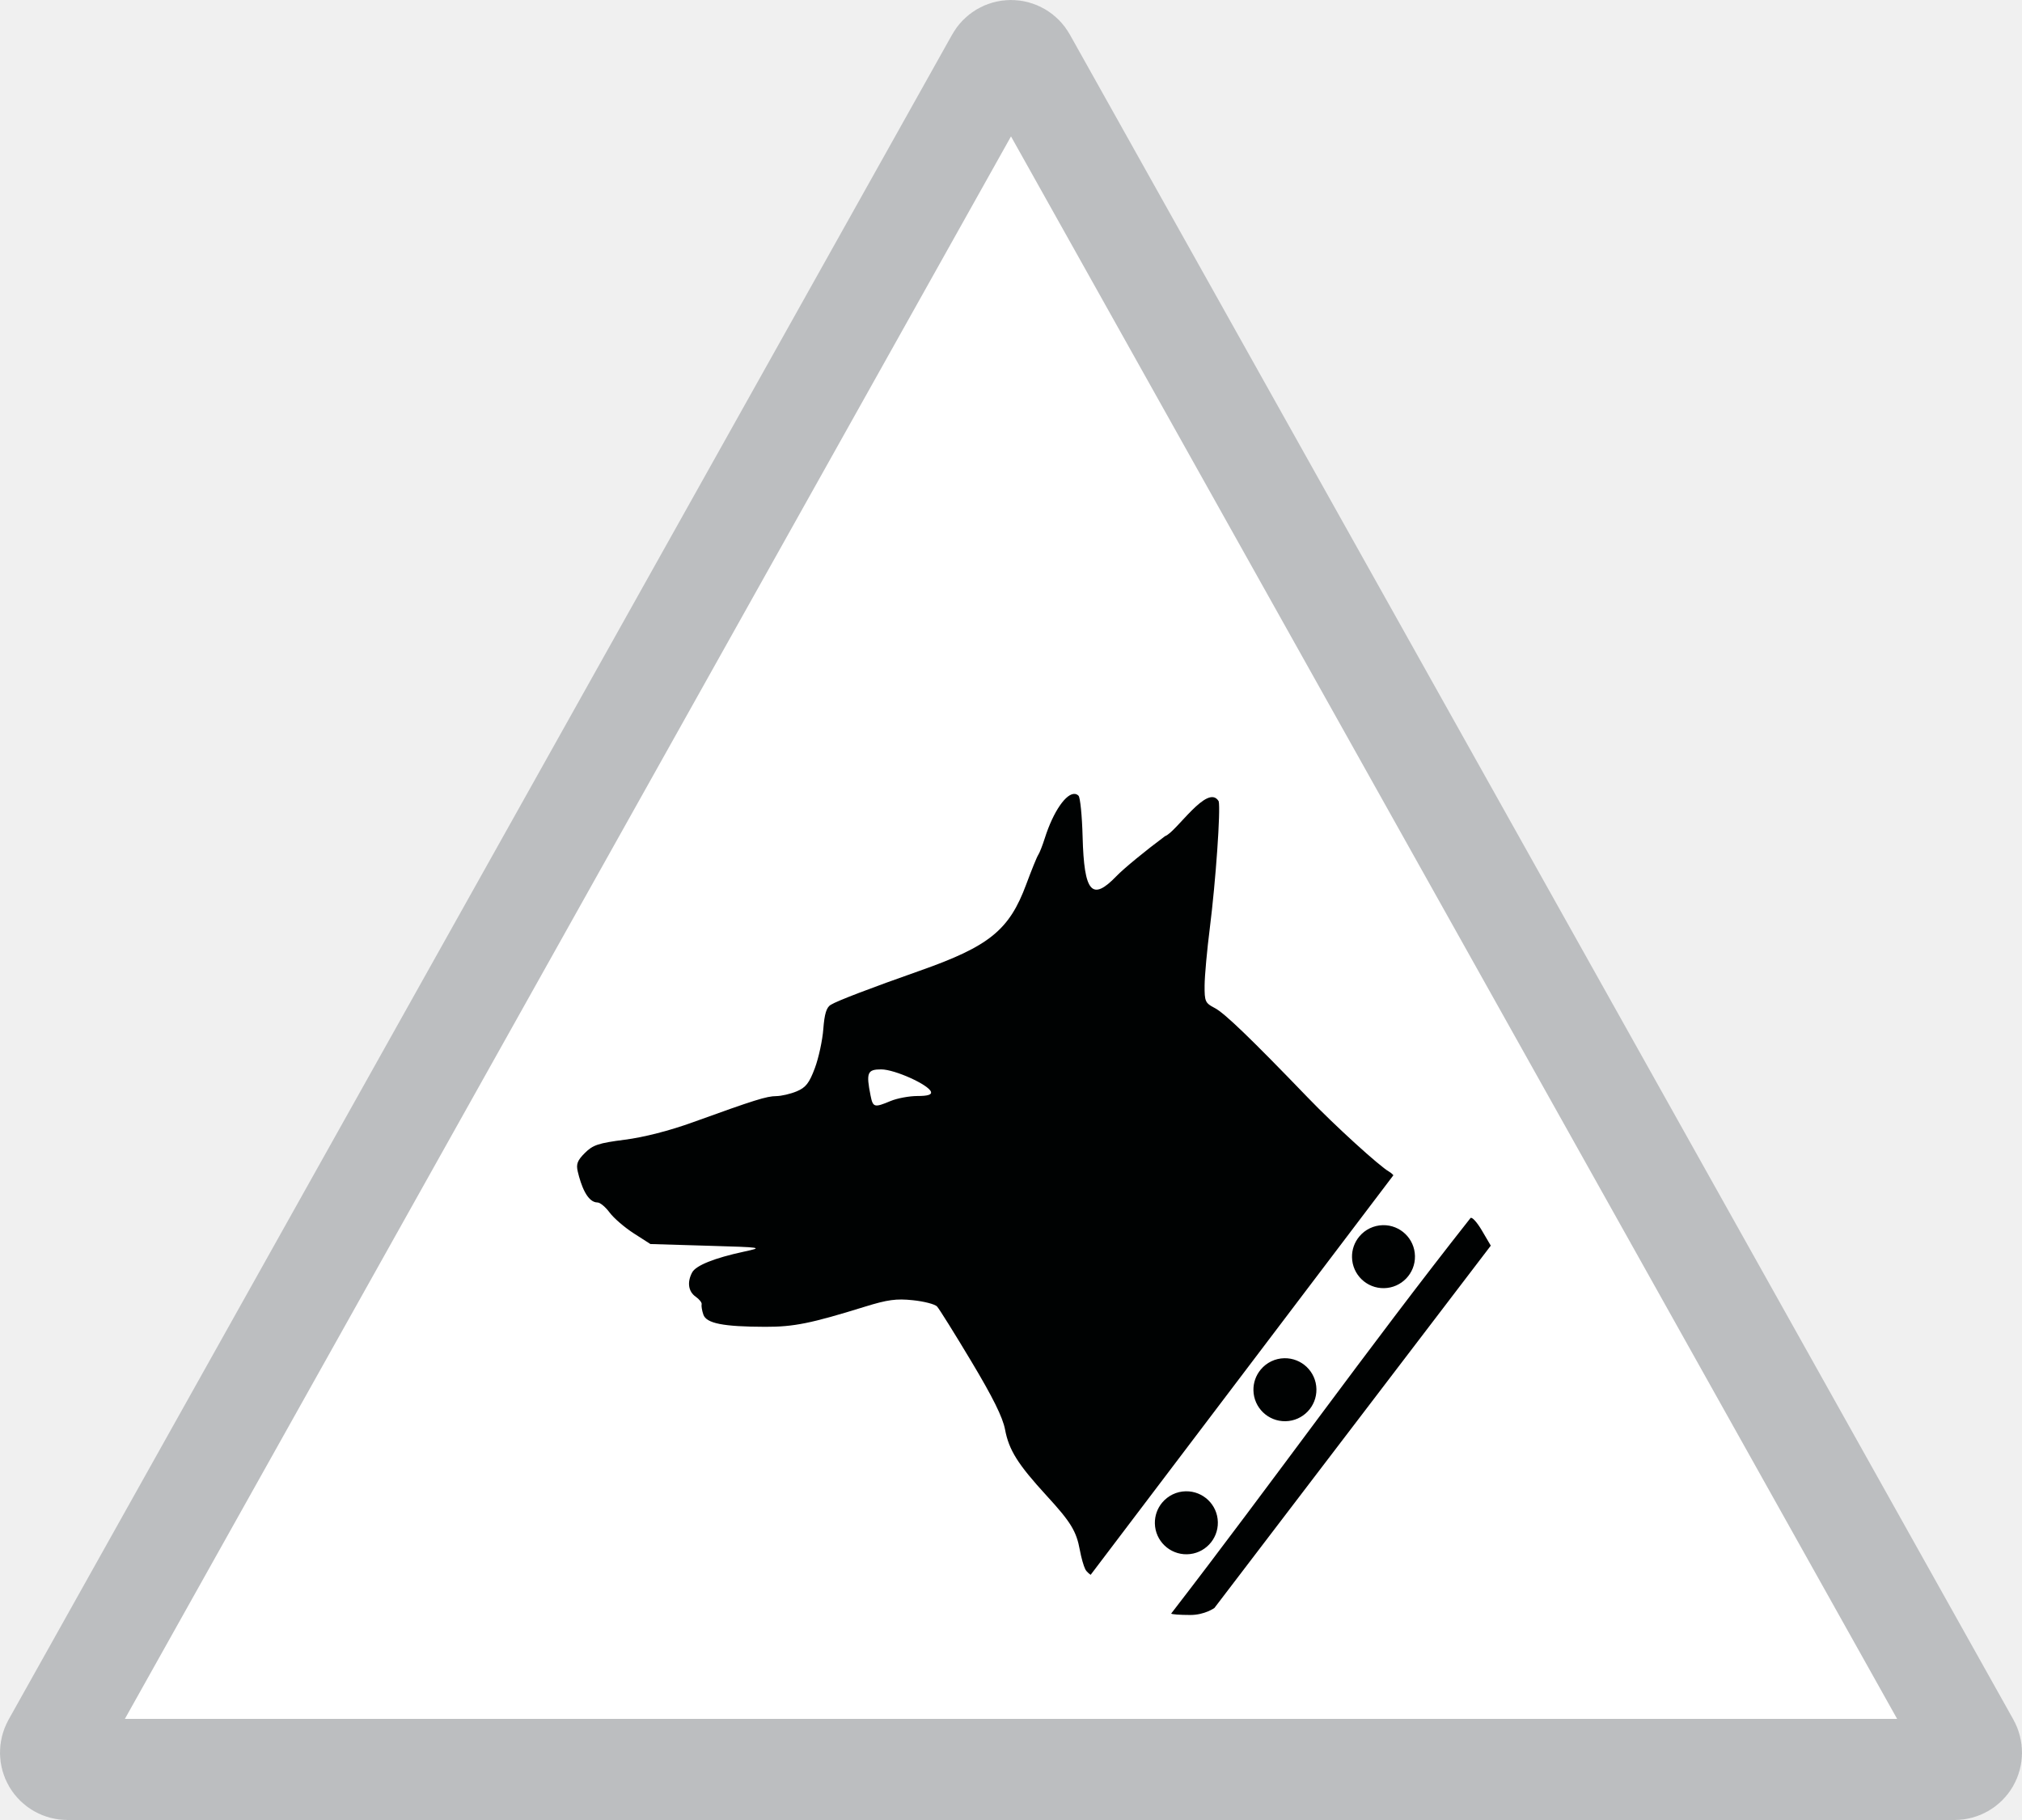
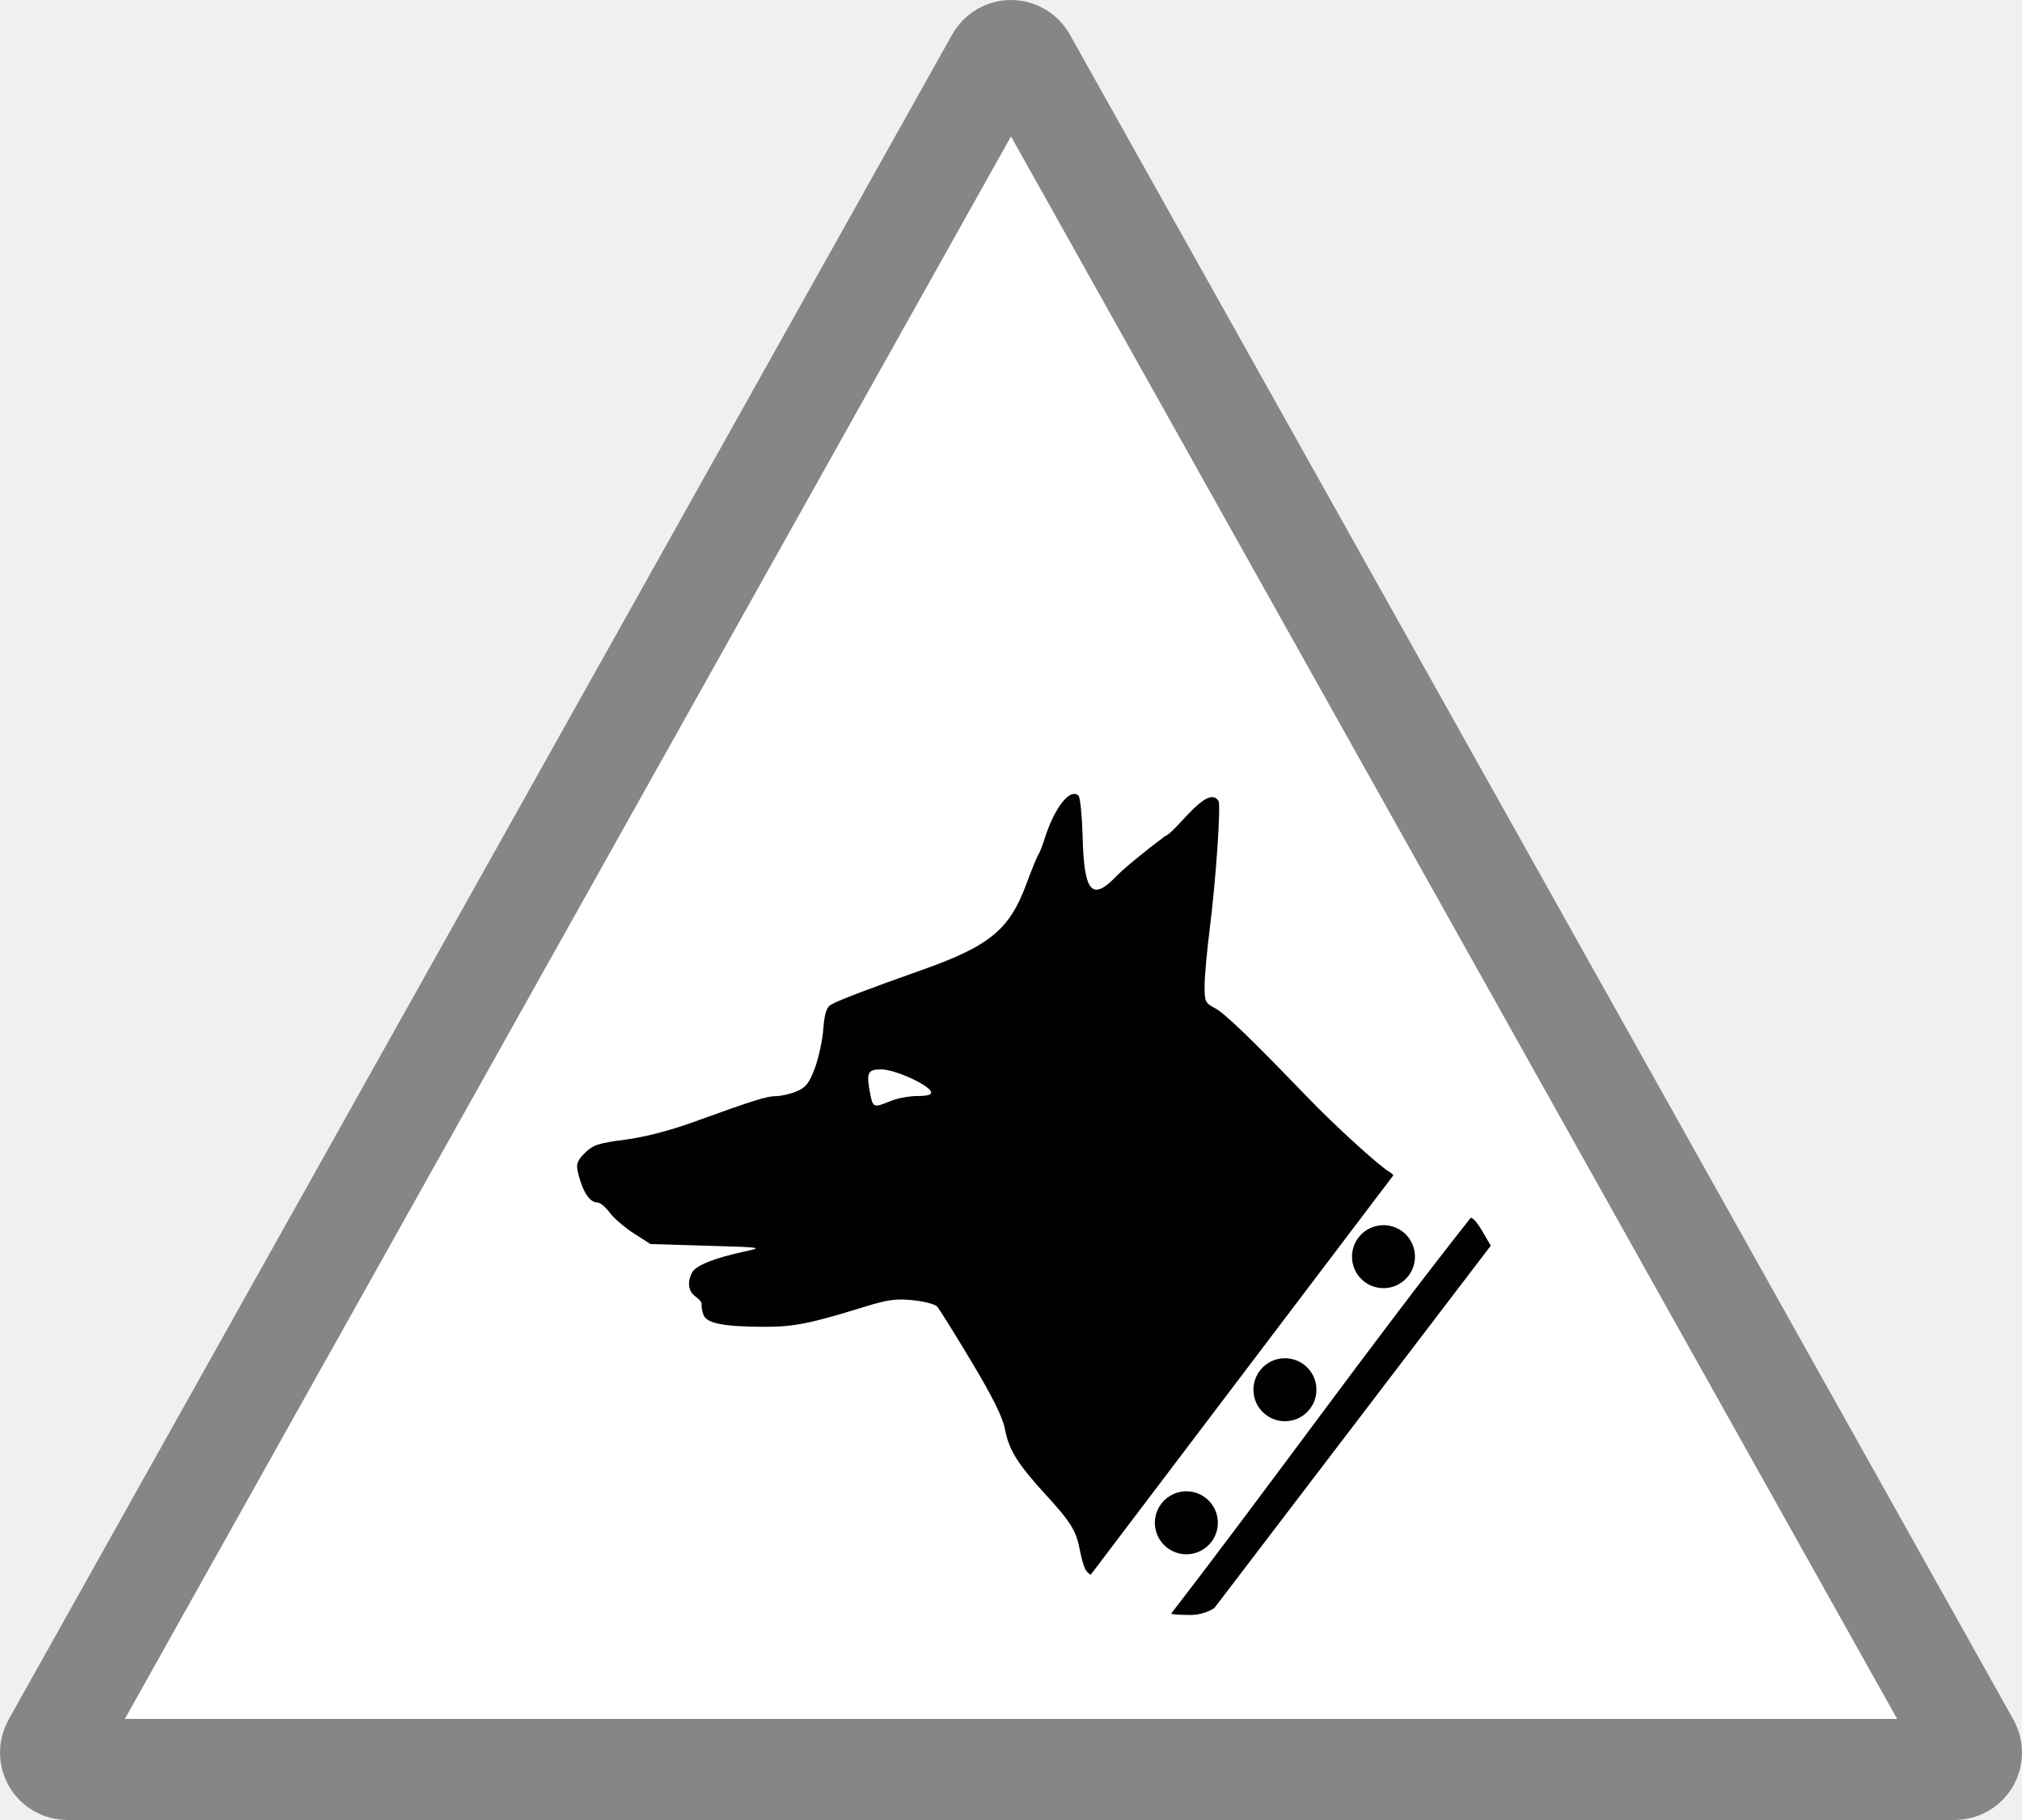
<svg xmlns="http://www.w3.org/2000/svg" width="60" height="54" viewBox="0 0 60 54" fill="none">
-   <path d="M30 1.5C30.181 1.5 30.348 1.598 30.436 1.756L58.437 51.756C58.523 51.911 58.521 52.1 58.432 52.253C58.342 52.406 58.178 52.5 58 52.5H2C1.823 52.5 1.658 52.406 1.568 52.253C1.479 52.1 1.477 51.911 1.563 51.756L29.564 1.756C29.652 1.598 29.819 1.5 30 1.5Z" fill="#FFFFFF" stroke="#bcbec0" stroke-width="3" stroke-linejoin="round" />
+   <path d="M30 1.5C30.181 1.5 30.348 1.598 30.436 1.756L58.437 51.756C58.523 51.911 58.521 52.1 58.432 52.253C58.342 52.406 58.178 52.5 58 52.5H2C1.823 52.5 1.658 52.406 1.568 52.253C1.479 52.1 1.477 51.911 1.563 51.756L29.564 1.756C29.652 1.598 29.819 1.5 30 1.5Z" fill="#FFFFFF" stroke="#848687" stroke-width="3" stroke-linejoin="round" />
  <path d="M31.903 23.557C31.646 23.518 31.257 24.068 31.003 24.869C30.934 25.086 30.847 25.308 30.809 25.363C30.771 25.417 30.611 25.811 30.452 26.239C29.949 27.596 29.357 28.076 27.294 28.802C25.843 29.313 24.85 29.692 24.652 29.812C24.524 29.889 24.465 30.082 24.431 30.528C24.406 30.864 24.293 31.387 24.18 31.691C24.013 32.137 23.91 32.268 23.642 32.38C23.459 32.457 23.186 32.52 23.035 32.522C22.747 32.524 22.391 32.636 20.562 33.297C19.866 33.549 19.108 33.743 18.539 33.816C17.759 33.916 17.591 33.972 17.355 34.209C17.134 34.429 17.092 34.539 17.144 34.76C17.238 35.156 17.42 35.678 17.732 35.678C17.807 35.678 17.968 35.812 18.09 35.977C18.212 36.142 18.534 36.419 18.806 36.594L19.3 36.911L20.981 36.961C22.649 37.01 22.657 37.011 22.07 37.138C21.198 37.326 20.649 37.547 20.539 37.753C20.384 38.041 20.424 38.32 20.643 38.473C20.753 38.55 20.834 38.653 20.82 38.7C20.808 38.748 20.83 38.885 20.871 39.004C20.96 39.266 21.459 39.364 22.711 39.367C23.555 39.369 24.065 39.266 25.661 38.771C26.335 38.562 26.598 38.526 27.089 38.578C27.42 38.612 27.742 38.696 27.805 38.763C27.868 38.831 28.326 39.563 28.822 40.392C29.461 41.458 29.754 42.049 29.823 42.413C29.939 43.027 30.202 43.445 31.059 44.38C31.778 45.163 31.941 45.431 32.044 45.996C32.083 46.211 32.155 46.465 32.204 46.56C32.253 46.655 32.364 46.725 32.364 46.725L41.347 34.87C41.347 34.87 41.297 34.807 41.222 34.765C40.933 34.604 39.599 33.388 38.801 32.559C37.115 30.809 36.334 30.057 36.046 29.908C35.763 29.762 35.741 29.713 35.745 29.235C35.747 28.951 35.817 28.186 35.9 27.534C36.075 26.15 36.224 24.021 36.163 23.773C35.834 23.225 34.904 24.693 34.571 24.809C33.993 25.238 33.344 25.771 33.13 25.994C32.401 26.751 32.169 26.483 32.125 24.83C32.109 24.209 32.054 23.66 32.004 23.61C31.973 23.579 31.939 23.562 31.903 23.557ZM26.148 31.729C26.551 31.729 27.562 32.186 27.626 32.396C27.652 32.481 27.529 32.519 27.223 32.519C26.981 32.519 26.623 32.586 26.428 32.667C25.943 32.87 25.904 32.859 25.833 32.507C25.697 31.827 25.737 31.729 26.148 31.729ZM43.635 36.14C40.596 39.99 37.75 43.992 34.754 47.874C34.754 47.898 35.009 47.917 35.321 47.917C35.749 47.917 36.036 47.709 36.036 47.709L44.237 36.959L43.973 36.509C43.828 36.262 43.676 36.096 43.635 36.14ZM41.035 36.351C40.764 36.357 40.508 36.479 40.335 36.688C40.191 36.861 40.114 37.079 40.119 37.304C40.129 37.82 40.555 38.23 41.071 38.22C41.587 38.21 41.998 37.783 41.987 37.267C41.977 36.751 41.551 36.341 41.035 36.351ZM38.11 40.299C37.839 40.304 37.583 40.427 37.41 40.636C37.266 40.809 37.189 41.027 37.194 41.252C37.204 41.768 37.631 42.178 38.147 42.168C38.663 42.158 39.073 41.731 39.063 41.215C39.053 40.699 38.626 40.289 38.11 40.299ZM35.185 44.247C34.914 44.252 34.659 44.375 34.485 44.584C34.341 44.757 34.265 44.975 34.269 45.2C34.279 45.716 34.706 46.126 35.222 46.116C35.738 46.106 36.148 45.679 36.138 45.163C36.128 44.647 35.701 44.237 35.185 44.247Z" fill="#000202" />
</svg>
